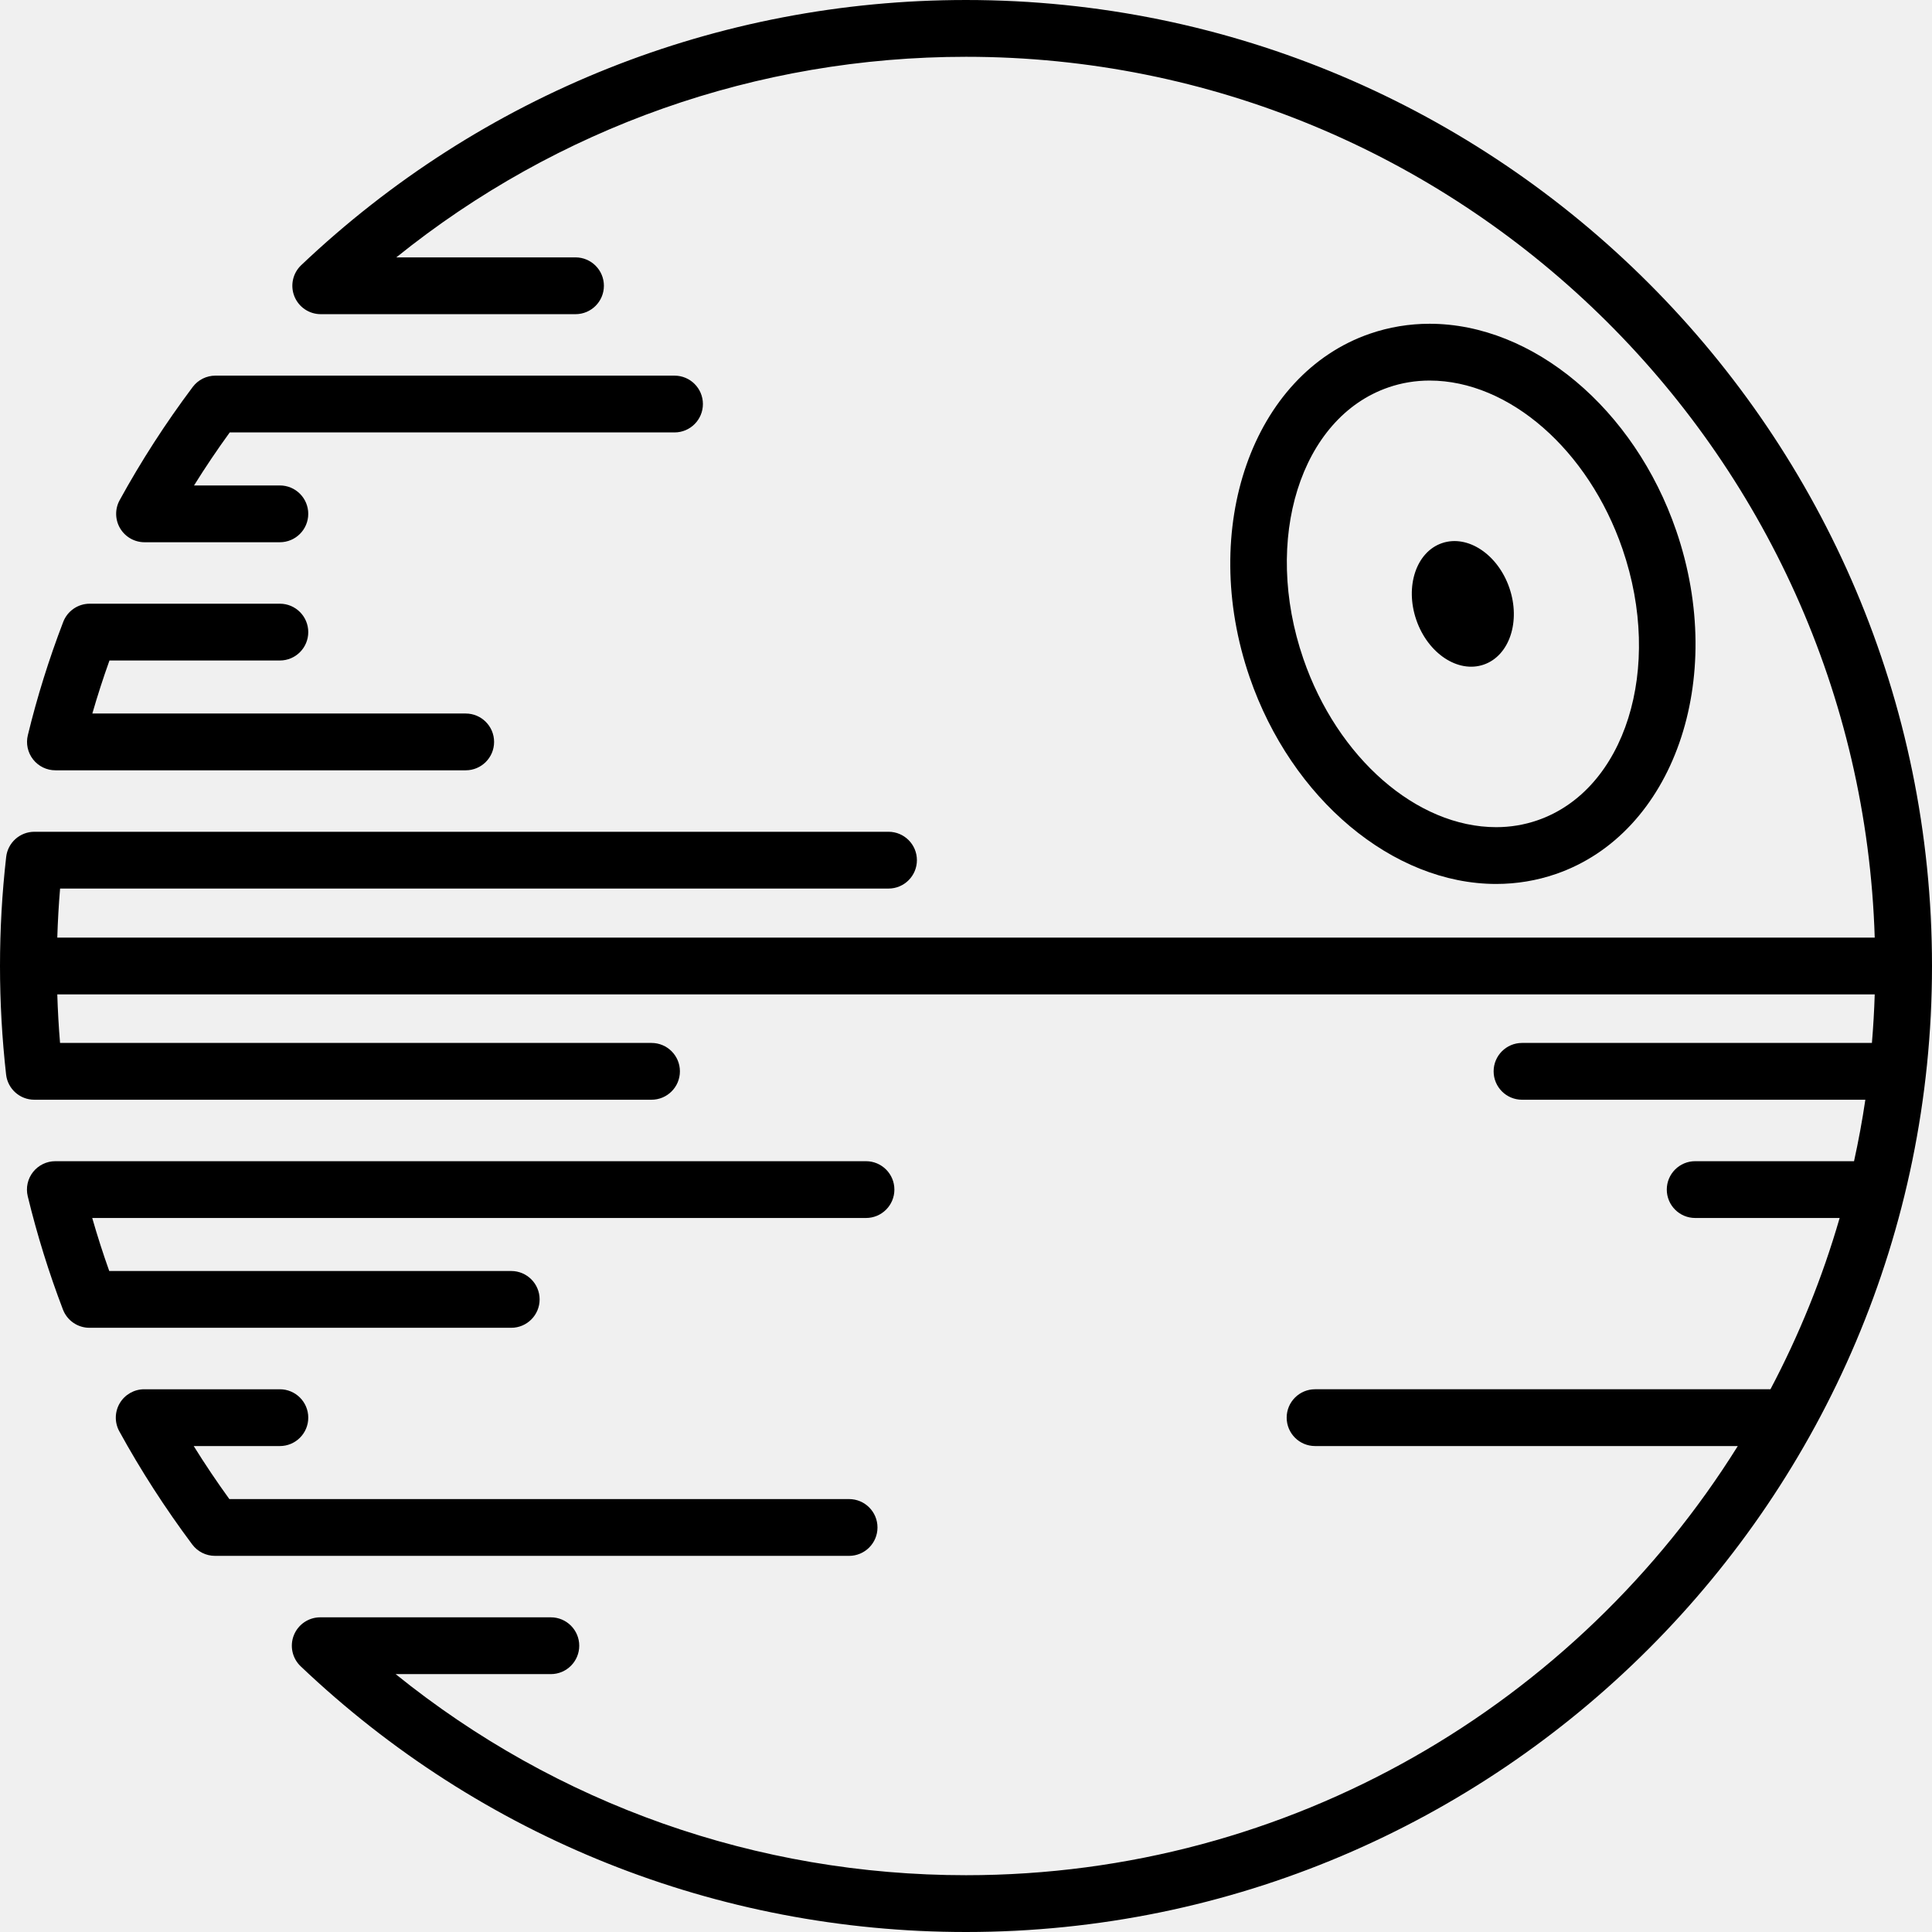
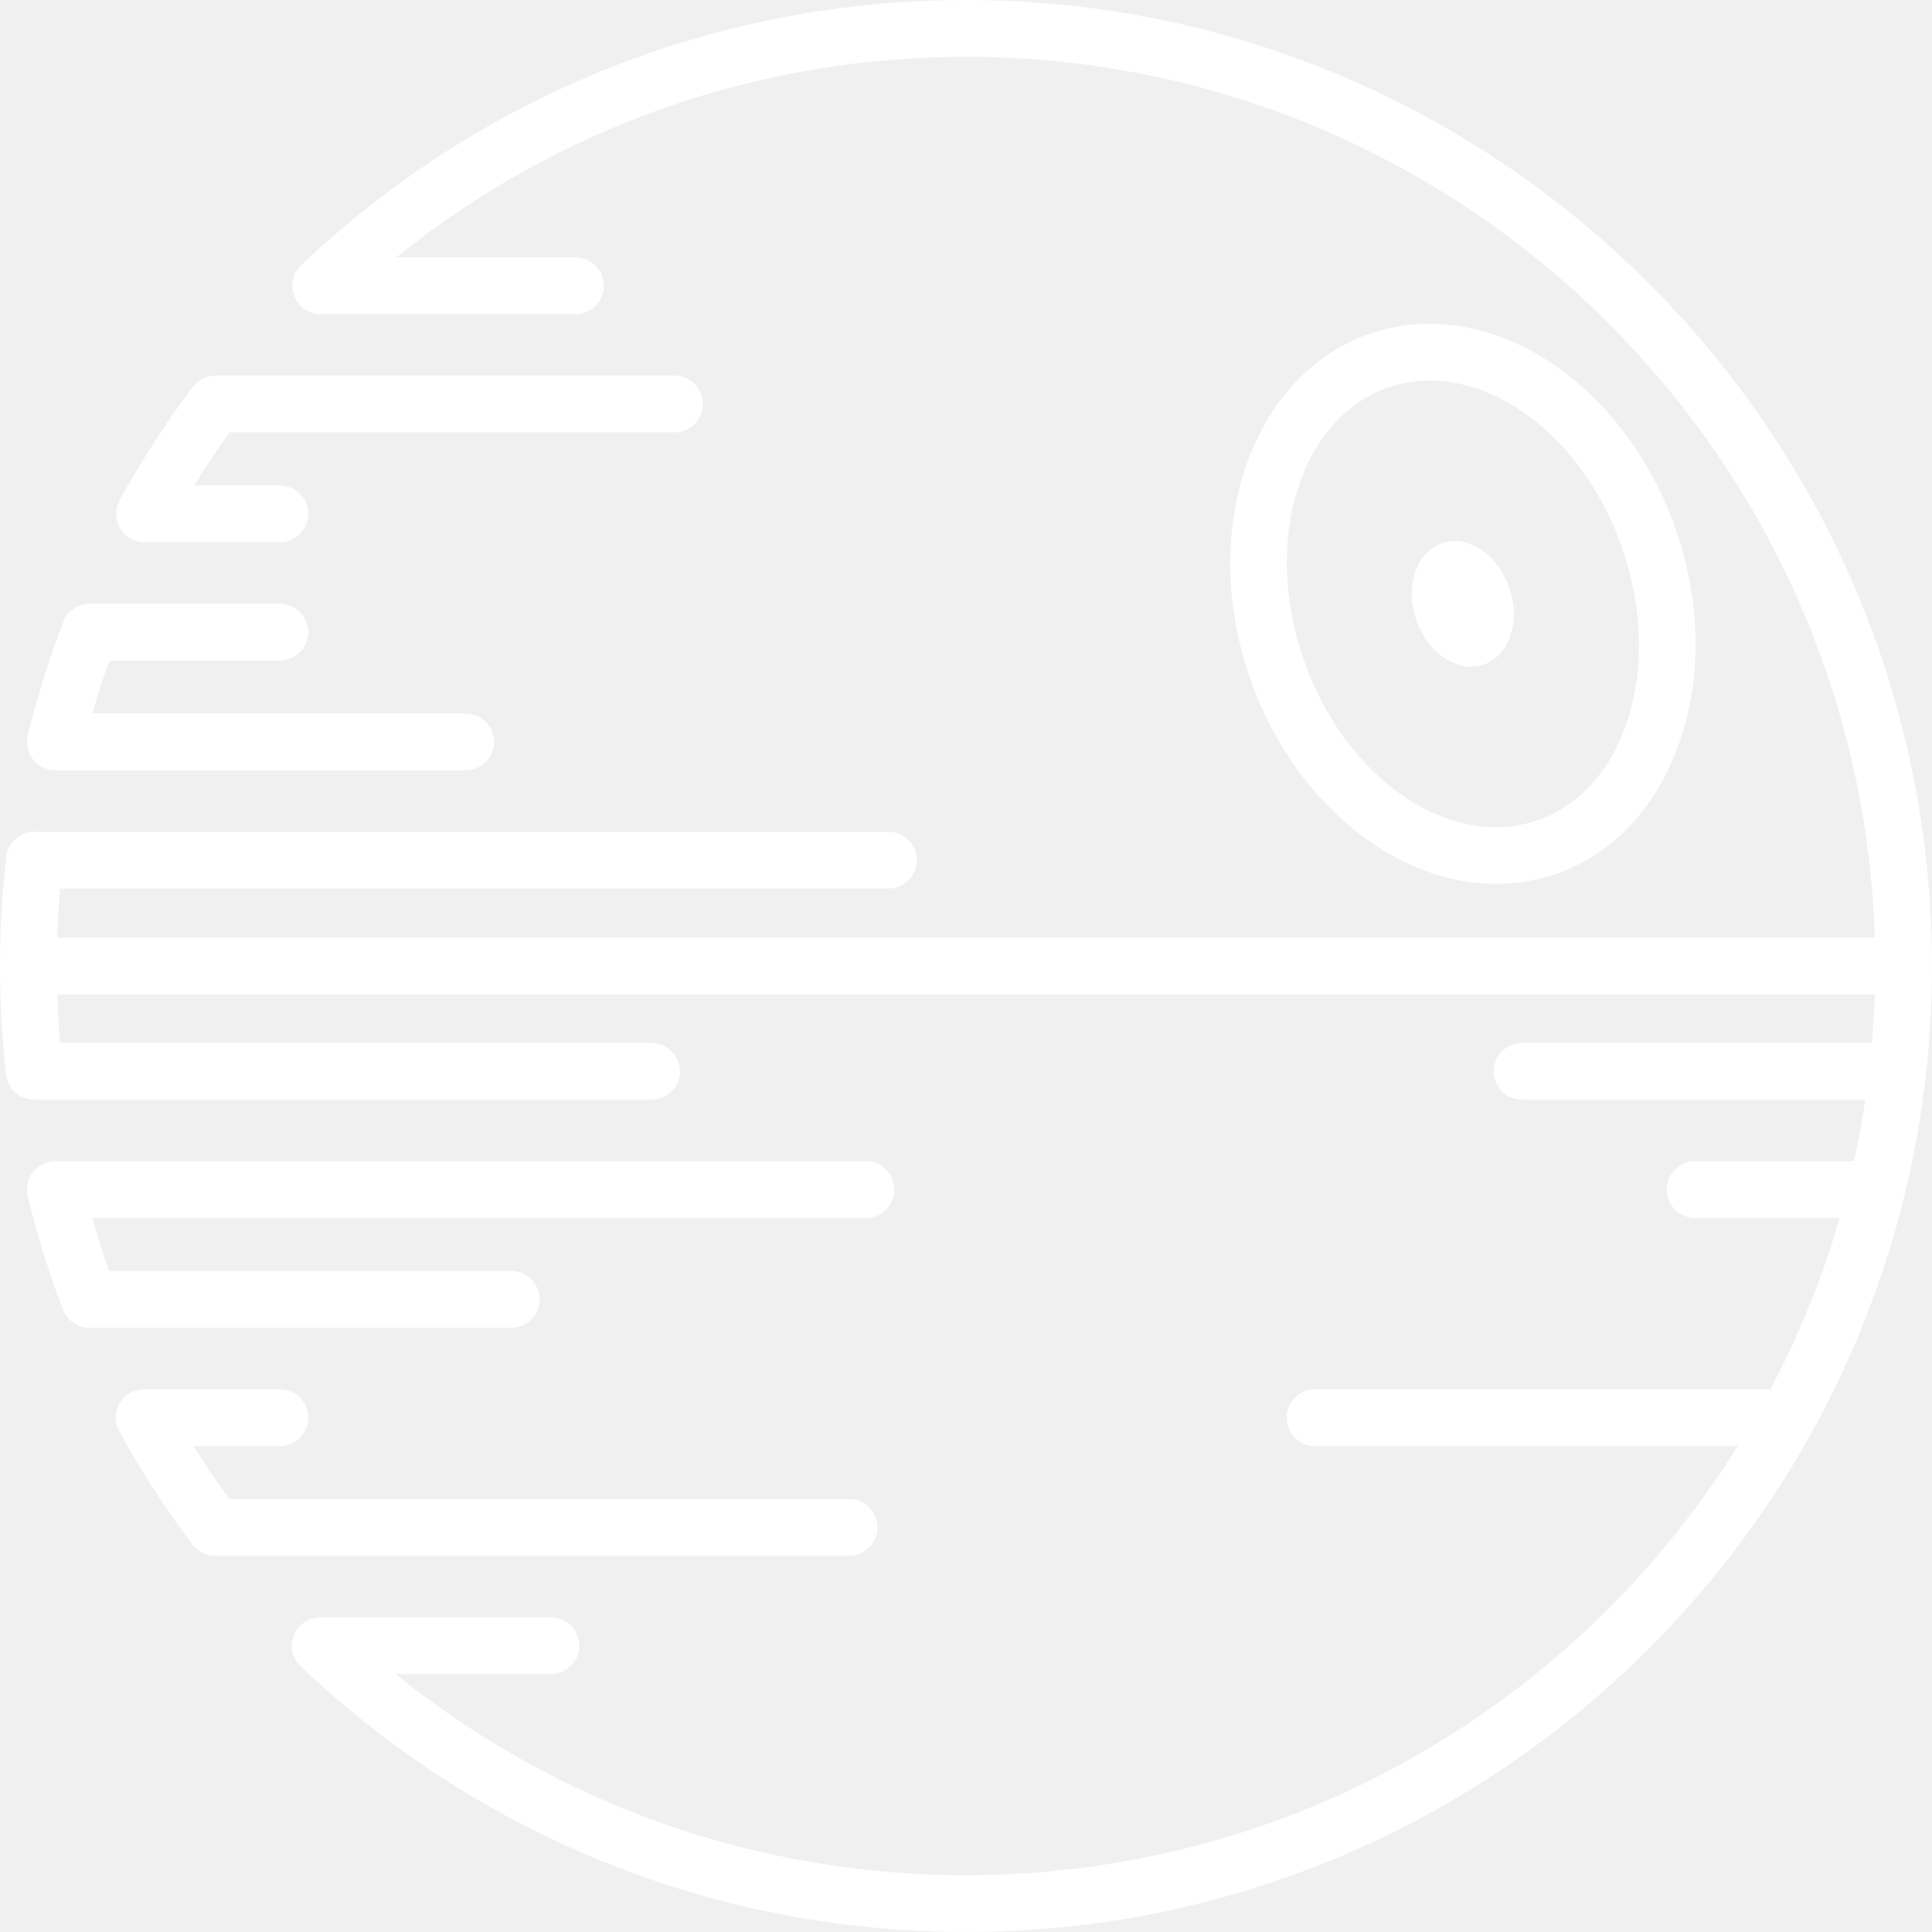
- <svg xmlns="http://www.w3.org/2000/svg" version="1.1" id="Capa_1" x="0px" y="0px" viewBox="0 0 612 612" style="enable-background:new 0 0 612 612;" xml:space="preserve">
+ <svg xmlns="http://www.w3.org/2000/svg" version="1.1" id="Capa_1" x="0px" y="0px" viewBox="0 0 612 612" style="enable-background:new 0 0 612 612;" xml:space="preserve" width="512px" height="512px">
  <g>
-     <path d="M45.786,171.764h42.865c4.967,0,8.994-4.027,8.994-8.994s-4.027-8.994-8.994-8.994H61.465   c3.557-5.711,7.337-11.322,11.308-16.797h140.894c4.967,0,8.994-4.027,8.994-8.994c0-4.967-4.027-8.994-8.994-8.994H68.236   c-2.831,0-5.496,1.333-7.195,3.598c-8.578,11.441-16.363,23.504-23.138,35.856c-1.529,2.786-1.473,6.172,0.144,8.907   C39.667,170.086,42.608,171.764,45.786,171.764z" />
-     <path d="M17.557,244.009h129.962c4.967,0,8.994-4.027,8.994-8.994c0-4.967-4.027-8.994-8.994-8.994H29.25   c1.626-5.639,3.438-11.25,5.426-16.797h53.977c4.967,0,8.994-4.027,8.994-8.994c0-4.967-4.027-8.994-8.994-8.994H28.422   c-3.724,0-7.063,2.296-8.396,5.77c-4.504,11.729-8.275,23.804-11.207,35.885c-0.652,2.68-0.038,5.514,1.668,7.681   C12.192,242.743,14.798,244.009,17.557,244.009z" />
-     <path d="M170.935,411.612c0-4.967-4.027-8.994-8.994-8.994H34.606c-1.965-5.514-3.769-11.126-5.392-16.797h245.107   c4.967,0,8.994-4.027,8.994-8.994c0-4.967-4.027-8.994-8.994-8.994H17.53c-2.759,0-5.365,1.266-7.072,3.434   c-1.704,2.17-2.321,5.001-1.668,7.681c2.961,12.208,6.712,24.278,11.148,35.876c1.333,3.483,4.673,5.781,8.401,5.781h133.6   C166.908,420.606,170.935,416.579,170.935,411.612z" />
-     <path d="M277.961,483.857c0-4.967-4.027-8.994-8.994-8.994H72.652c-3.973-5.487-7.744-11.099-11.29-16.797h27.293   c4.967,0,8.994-4.027,8.994-8.994s-4.027-8.994-8.994-8.994H45.678c-3.177,0-6.121,1.677-7.74,4.412   c-1.619,2.734-1.673,6.121-0.144,8.907c6.746,12.302,14.519,24.361,23.102,35.845c1.7,2.271,4.367,3.609,7.204,3.609h200.866   C273.934,492.851,277.961,488.824,277.961,483.857z" />
-     <path d="M306.001,0.001c-78.707,0-153.495,29.832-210.589,83.998c-2.671,2.534-3.528,6.438-2.165,9.858   c1.365,3.42,4.675,5.662,8.356,5.662h80.702c4.967,0,8.994-4.027,8.994-8.994s-4.027-8.994-8.994-8.994h-56.772   c51.05-41.129,114.289-63.541,180.469-63.541c155.8,0,283.088,124.356,287.855,279.02H18.146   c0.162-5.197,0.447-10.388,0.888-15.542h262.421c4.967,0,8.994-4.027,8.994-8.994s-4.027-8.994-8.994-8.994H10.894   c-4.571,0-8.416,3.431-8.938,7.973C0.659,282.826,0,294.449,0,306c0,11.414,0.65,22.976,1.929,34.372   c0.51,4.549,4.358,7.989,8.938,7.989h195.515c4.967,0,8.994-4.027,8.994-8.994s-4.027-8.994-8.994-8.994H19.021   c-0.432-5.118-0.713-10.251-0.875-15.374h575.71c-0.16,5.16-0.459,10.285-0.888,15.374H482.133c-4.967,0-8.994,4.027-8.994,8.994   s4.027,8.994,8.994,8.994h108.753c-0.971,6.566-2.172,13.055-3.582,19.471h-50.321c-4.967,0-8.994,4.027-8.994,8.994   c0,4.967,4.027,8.994,8.994,8.994h45.763c-5.478,18.958-12.86,37.113-21.917,54.256H416.575c-4.967,0-8.994,4.027-8.994,8.994   s4.027,8.994,8.994,8.994h133.906C499.569,539.624,409.022,594.01,305.997,594.01c-66.3,0-129.609-22.463-180.669-63.702h49.163   c4.967,0,8.994-4.027,8.994-8.994c0-4.967-4.027-8.994-8.994-8.994h-73.05c-3.679,0-6.986,2.242-8.354,5.657   c-1.363,3.418-0.513,7.319,2.156,9.856c57.087,54.276,131.934,84.167,210.758,84.167C474.728,611.999,612,474.727,612,306   S474.728,0.001,306.001,0.001z" />
-     <path d="M473.948,280.009c6.474,0,12.826-1.057,18.881-3.139c37.252-12.808,54.36-61.622,38.134-108.816   c-13.258-38.561-45.379-65.495-78.107-65.495c-6.471,0-12.824,1.055-18.879,3.137c-37.252,12.808-54.36,61.623-38.134,108.816   C409.103,253.075,441.222,280.009,473.948,280.009z M439.828,122.709c4.169-1.435,8.554-2.159,13.031-2.159   c25.171,0,50.294,21.939,61.099,53.354c12.999,37.812,0.897,76.373-26.974,85.957c-4.169,1.435-8.554,2.161-13.033,2.161   c-25.168,0-50.292-21.942-61.096-53.357C399.853,170.851,411.954,132.29,439.828,122.709z M478.122,186.224   c3.653,10.625,0.014,21.507-8.127,24.306c-8.141,2.799-17.702-3.546-21.354-14.171c-3.653-10.625-0.014-21.507,8.127-24.306   C464.909,169.255,474.469,175.599,478.122,186.224z" />
+     <path d="M45.786,171.764h42.865c4.967,0,8.994-4.027,8.994-8.994s-4.027-8.994-8.994-8.994H61.465   c3.557-5.711,7.337-11.322,11.308-16.797h140.894c4.967,0,8.994-4.027,8.994-8.994c0-4.967-4.027-8.994-8.994-8.994H68.236   c-2.831,0-5.496,1.333-7.195,3.598c-8.578,11.441-16.363,23.504-23.138,35.856c-1.529,2.786-1.473,6.172,0.144,8.907   C39.667,170.086,42.608,171.764,45.786,171.764z" fill="#FFFFFF" />
+     <path d="M17.557,244.009h129.962c4.967,0,8.994-4.027,8.994-8.994c0-4.967-4.027-8.994-8.994-8.994H29.25   c1.626-5.639,3.438-11.25,5.426-16.797h53.977c4.967,0,8.994-4.027,8.994-8.994c0-4.967-4.027-8.994-8.994-8.994H28.422   c-3.724,0-7.063,2.296-8.396,5.77c-4.504,11.729-8.275,23.804-11.207,35.885c-0.652,2.68-0.038,5.514,1.668,7.681   C12.192,242.743,14.798,244.009,17.557,244.009z" fill="#FFFFFF" />
+     <path d="M170.935,411.612c0-4.967-4.027-8.994-8.994-8.994H34.606c-1.965-5.514-3.769-11.126-5.392-16.797h245.107   c4.967,0,8.994-4.027,8.994-8.994c0-4.967-4.027-8.994-8.994-8.994H17.53c-2.759,0-5.365,1.266-7.072,3.434   c-1.704,2.17-2.321,5.001-1.668,7.681c2.961,12.208,6.712,24.278,11.148,35.876c1.333,3.483,4.673,5.781,8.401,5.781h133.6   C166.908,420.606,170.935,416.579,170.935,411.612z" fill="#FFFFFF" />
+     <path d="M277.961,483.857c0-4.967-4.027-8.994-8.994-8.994H72.652c-3.973-5.487-7.744-11.099-11.29-16.797h27.293   c4.967,0,8.994-4.027,8.994-8.994s-4.027-8.994-8.994-8.994H45.678c-3.177,0-6.121,1.677-7.74,4.412   c-1.619,2.734-1.673,6.121-0.144,8.907c6.746,12.302,14.519,24.361,23.102,35.845c1.7,2.271,4.367,3.609,7.204,3.609h200.866   C273.934,492.851,277.961,488.824,277.961,483.857z" fill="#FFFFFF" />
+     <path d="M306.001,0.001c-78.707,0-153.495,29.832-210.589,83.998c-2.671,2.534-3.528,6.438-2.165,9.858   c1.365,3.42,4.675,5.662,8.356,5.662h80.702c4.967,0,8.994-4.027,8.994-8.994s-4.027-8.994-8.994-8.994h-56.772   c51.05-41.129,114.289-63.541,180.469-63.541c155.8,0,283.088,124.356,287.855,279.02H18.146   c0.162-5.197,0.447-10.388,0.888-15.542h262.421c4.967,0,8.994-4.027,8.994-8.994s-4.027-8.994-8.994-8.994H10.894   c-4.571,0-8.416,3.431-8.938,7.973C0.659,282.826,0,294.449,0,306c0,11.414,0.65,22.976,1.929,34.372   c0.51,4.549,4.358,7.989,8.938,7.989h195.515c4.967,0,8.994-4.027,8.994-8.994s-4.027-8.994-8.994-8.994H19.021   c-0.432-5.118-0.713-10.251-0.875-15.374h575.71c-0.16,5.16-0.459,10.285-0.888,15.374H482.133c-4.967,0-8.994,4.027-8.994,8.994   s4.027,8.994,8.994,8.994h108.753c-0.971,6.566-2.172,13.055-3.582,19.471h-50.321c-4.967,0-8.994,4.027-8.994,8.994   c0,4.967,4.027,8.994,8.994,8.994h45.763c-5.478,18.958-12.86,37.113-21.917,54.256H416.575c-4.967,0-8.994,4.027-8.994,8.994   s4.027,8.994,8.994,8.994h133.906C499.569,539.624,409.022,594.01,305.997,594.01c-66.3,0-129.609-22.463-180.669-63.702h49.163   c4.967,0,8.994-4.027,8.994-8.994c0-4.967-4.027-8.994-8.994-8.994h-73.05c-3.679,0-6.986,2.242-8.354,5.657   c-1.363,3.418-0.513,7.319,2.156,9.856c57.087,54.276,131.934,84.167,210.758,84.167C474.728,611.999,612,474.727,612,306   S474.728,0.001,306.001,0.001z" fill="#FFFFFF" />
+     <path d="M473.948,280.009c6.474,0,12.826-1.057,18.881-3.139c37.252-12.808,54.36-61.622,38.134-108.816   c-13.258-38.561-45.379-65.495-78.107-65.495c-6.471,0-12.824,1.055-18.879,3.137c-37.252,12.808-54.36,61.623-38.134,108.816   C409.103,253.075,441.222,280.009,473.948,280.009z M439.828,122.709c4.169-1.435,8.554-2.159,13.031-2.159   c25.171,0,50.294,21.939,61.099,53.354c12.999,37.812,0.897,76.373-26.974,85.957c-4.169,1.435-8.554,2.161-13.033,2.161   c-25.168,0-50.292-21.942-61.096-53.357C399.853,170.851,411.954,132.29,439.828,122.709z M478.122,186.224   c3.653,10.625,0.014,21.507-8.127,24.306c-8.141,2.799-17.702-3.546-21.354-14.171c-3.653-10.625-0.014-21.507,8.127-24.306   C464.909,169.255,474.469,175.599,478.122,186.224z" fill="#FFFFFF" />
  </g>
  <g>
</g>
  <g>
</g>
  <g>
</g>
  <g>
</g>
  <g>
</g>
  <g>
</g>
  <g>
</g>
  <g>
</g>
  <g>
</g>
  <g>
</g>
  <g>
</g>
  <g>
</g>
  <g>
</g>
  <g>
</g>
  <g>
</g>
</svg>
